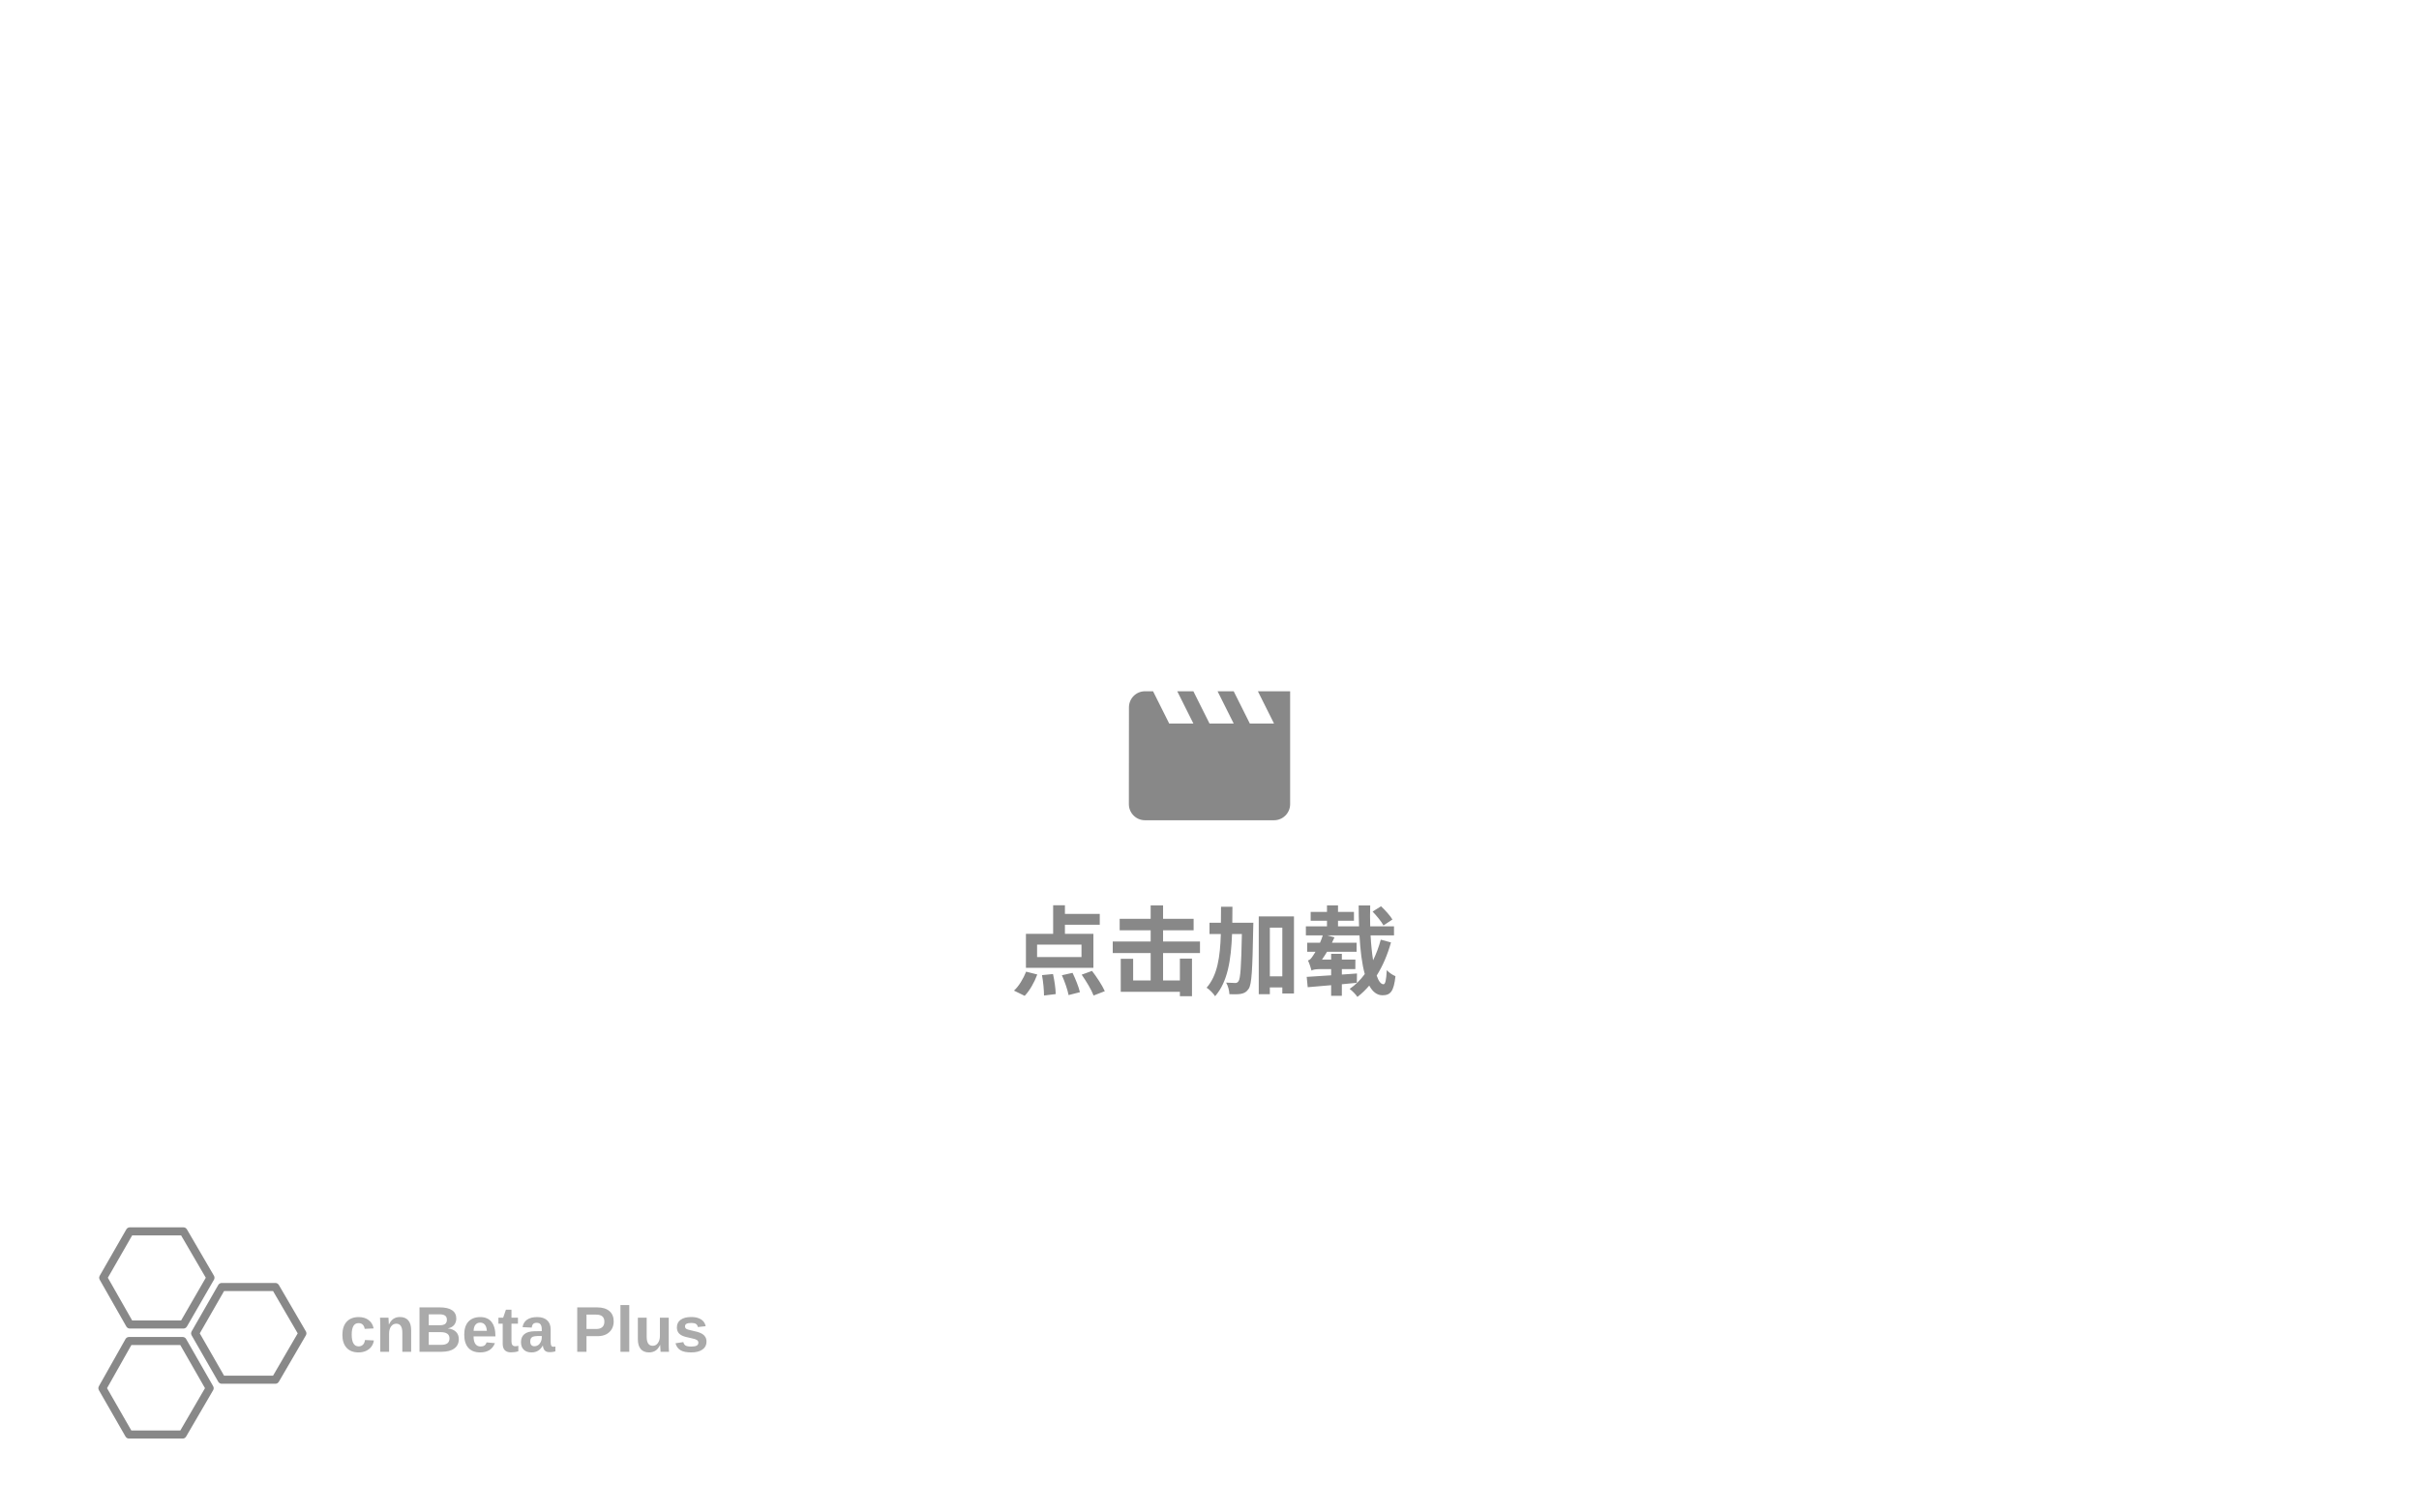
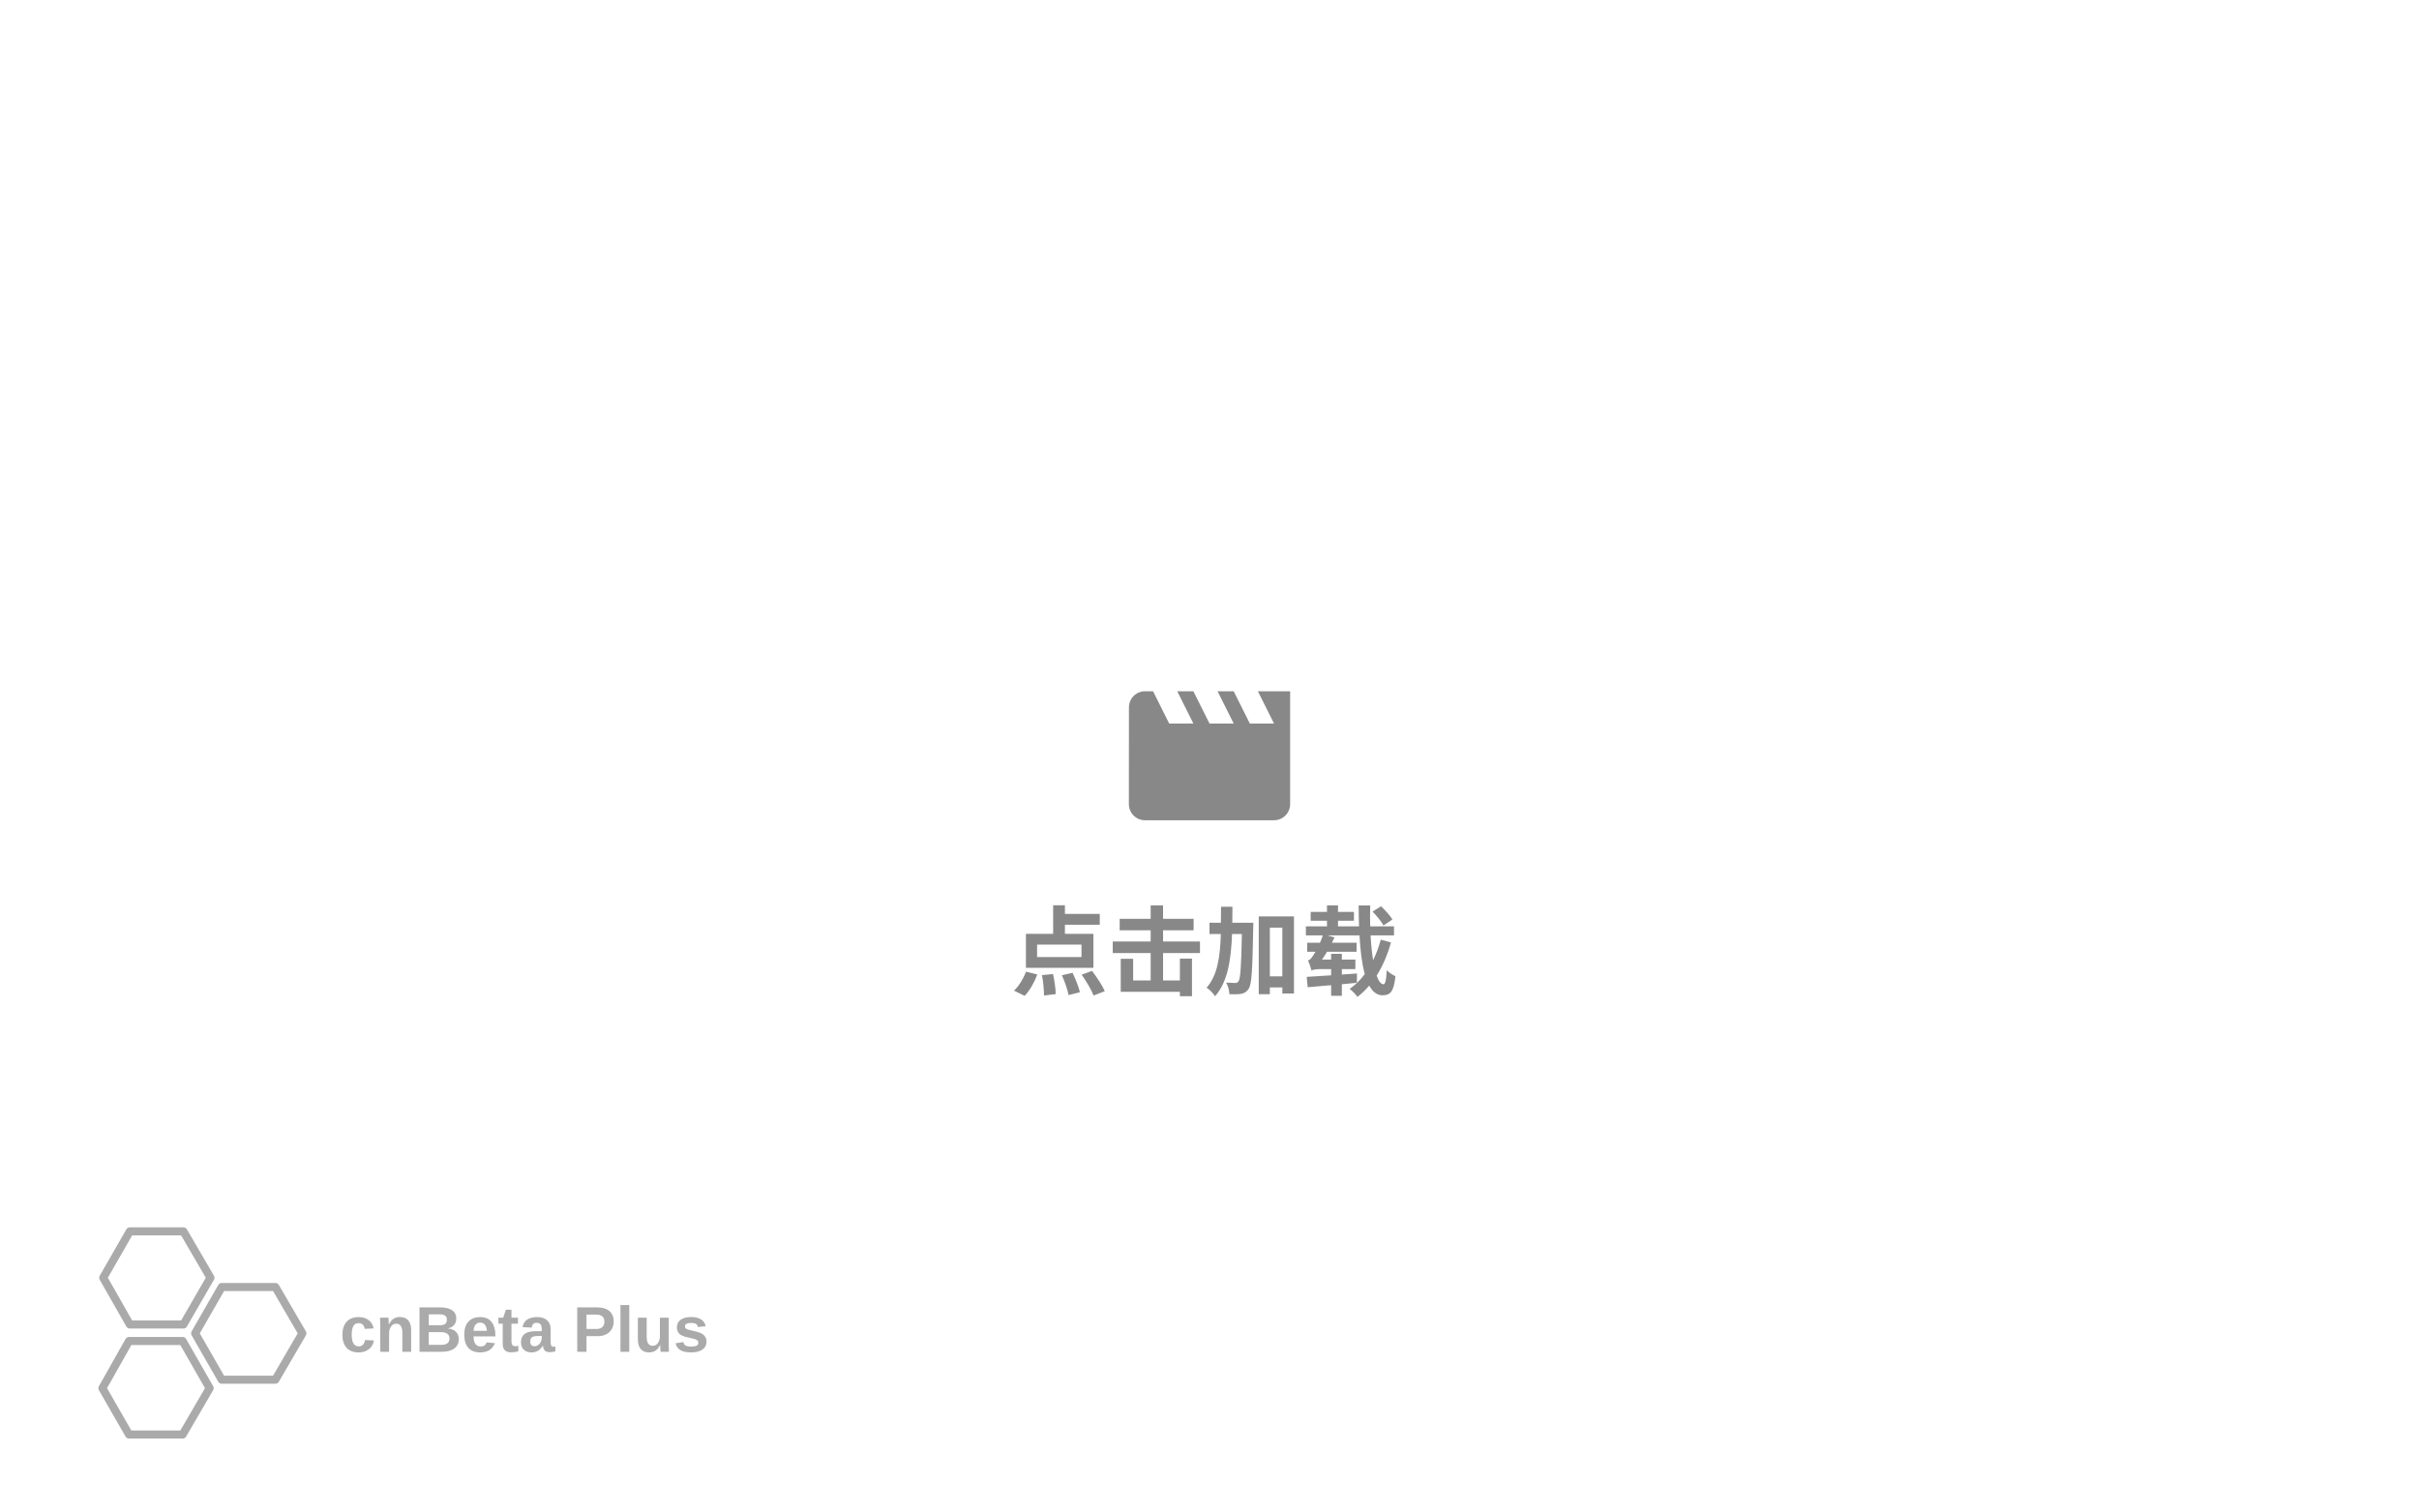
<svg xmlns="http://www.w3.org/2000/svg" width="600" height="375">
-   <style type="text/css">.st0{fill:none;stroke:#888888;stroke-width:2;stroke-linecap:round;stroke-linejoin:round;}
-         .st1{fill:none;stroke:#888888;stroke-width:2;}</style>
-   <g>
-     <rect x="-1" y="-1" width="602" height="377" id="canvas_background" fill="none" />
-   </g>
+   <style type="text/css">.st0{fill:none;stroke:#AAAAAA;stroke-width:2;stroke-linecap:round;stroke-linejoin:round;}
+         .st1{fill:none;stroke:#AAAAAA;stroke-width:2;}</style>
  <g>
    <g id="svg_6">
      <polygon id="svg_2" points="32.2,328.6 25.6,317 32.2,305.5 45.5,305.5 52.2,317 45.5,328.6 " class="st0" />
      <polygon id="svg_3" points="55,342.3 48.4,330.8 55,319.3 68.3,319.3 75,330.8 68.3,342.3 " class="st0" />
      <polygon id="svg_4" points="32,355.9 25.4,344.4 32,332.7 45.3,332.7 52,344.4 45.3,355.9 " class="st0" />
      <text x="-5" y="-236" id="svg_5" fill="#AAAAAA" font-weight="bold" font-family="Arial, Helvetica, Open Sans, sans-serif, monospace" font-size="12pt" transform="matrix(1,0,0,1,89.3,571.3701) ">cnBeta Plus</text>
    </g>
    <path id="svg_1" d="m312,171.5l4,8l-6,0l-4,-8l-4,0l4,8l-6,0l-4,-8l-4,0l4,8l-6,0l-4,-8l-2,0c-2.21,0 -3.98,1.79 -3.98,4l-0.02,24c0,2.21 1.79,4 4,4l32,0c2.21,0 4,-1.79 4,-4l0,-28l-8,0z" fill="#888888" />
    <text id="svg_9" fill="#888" font-weight="bold" font-family="Arial, Helvetica, Open Sans, sans-serif, monospace" font-size="18pt" y="245" x="250.797">点击加载</text>
  </g>
</svg>
